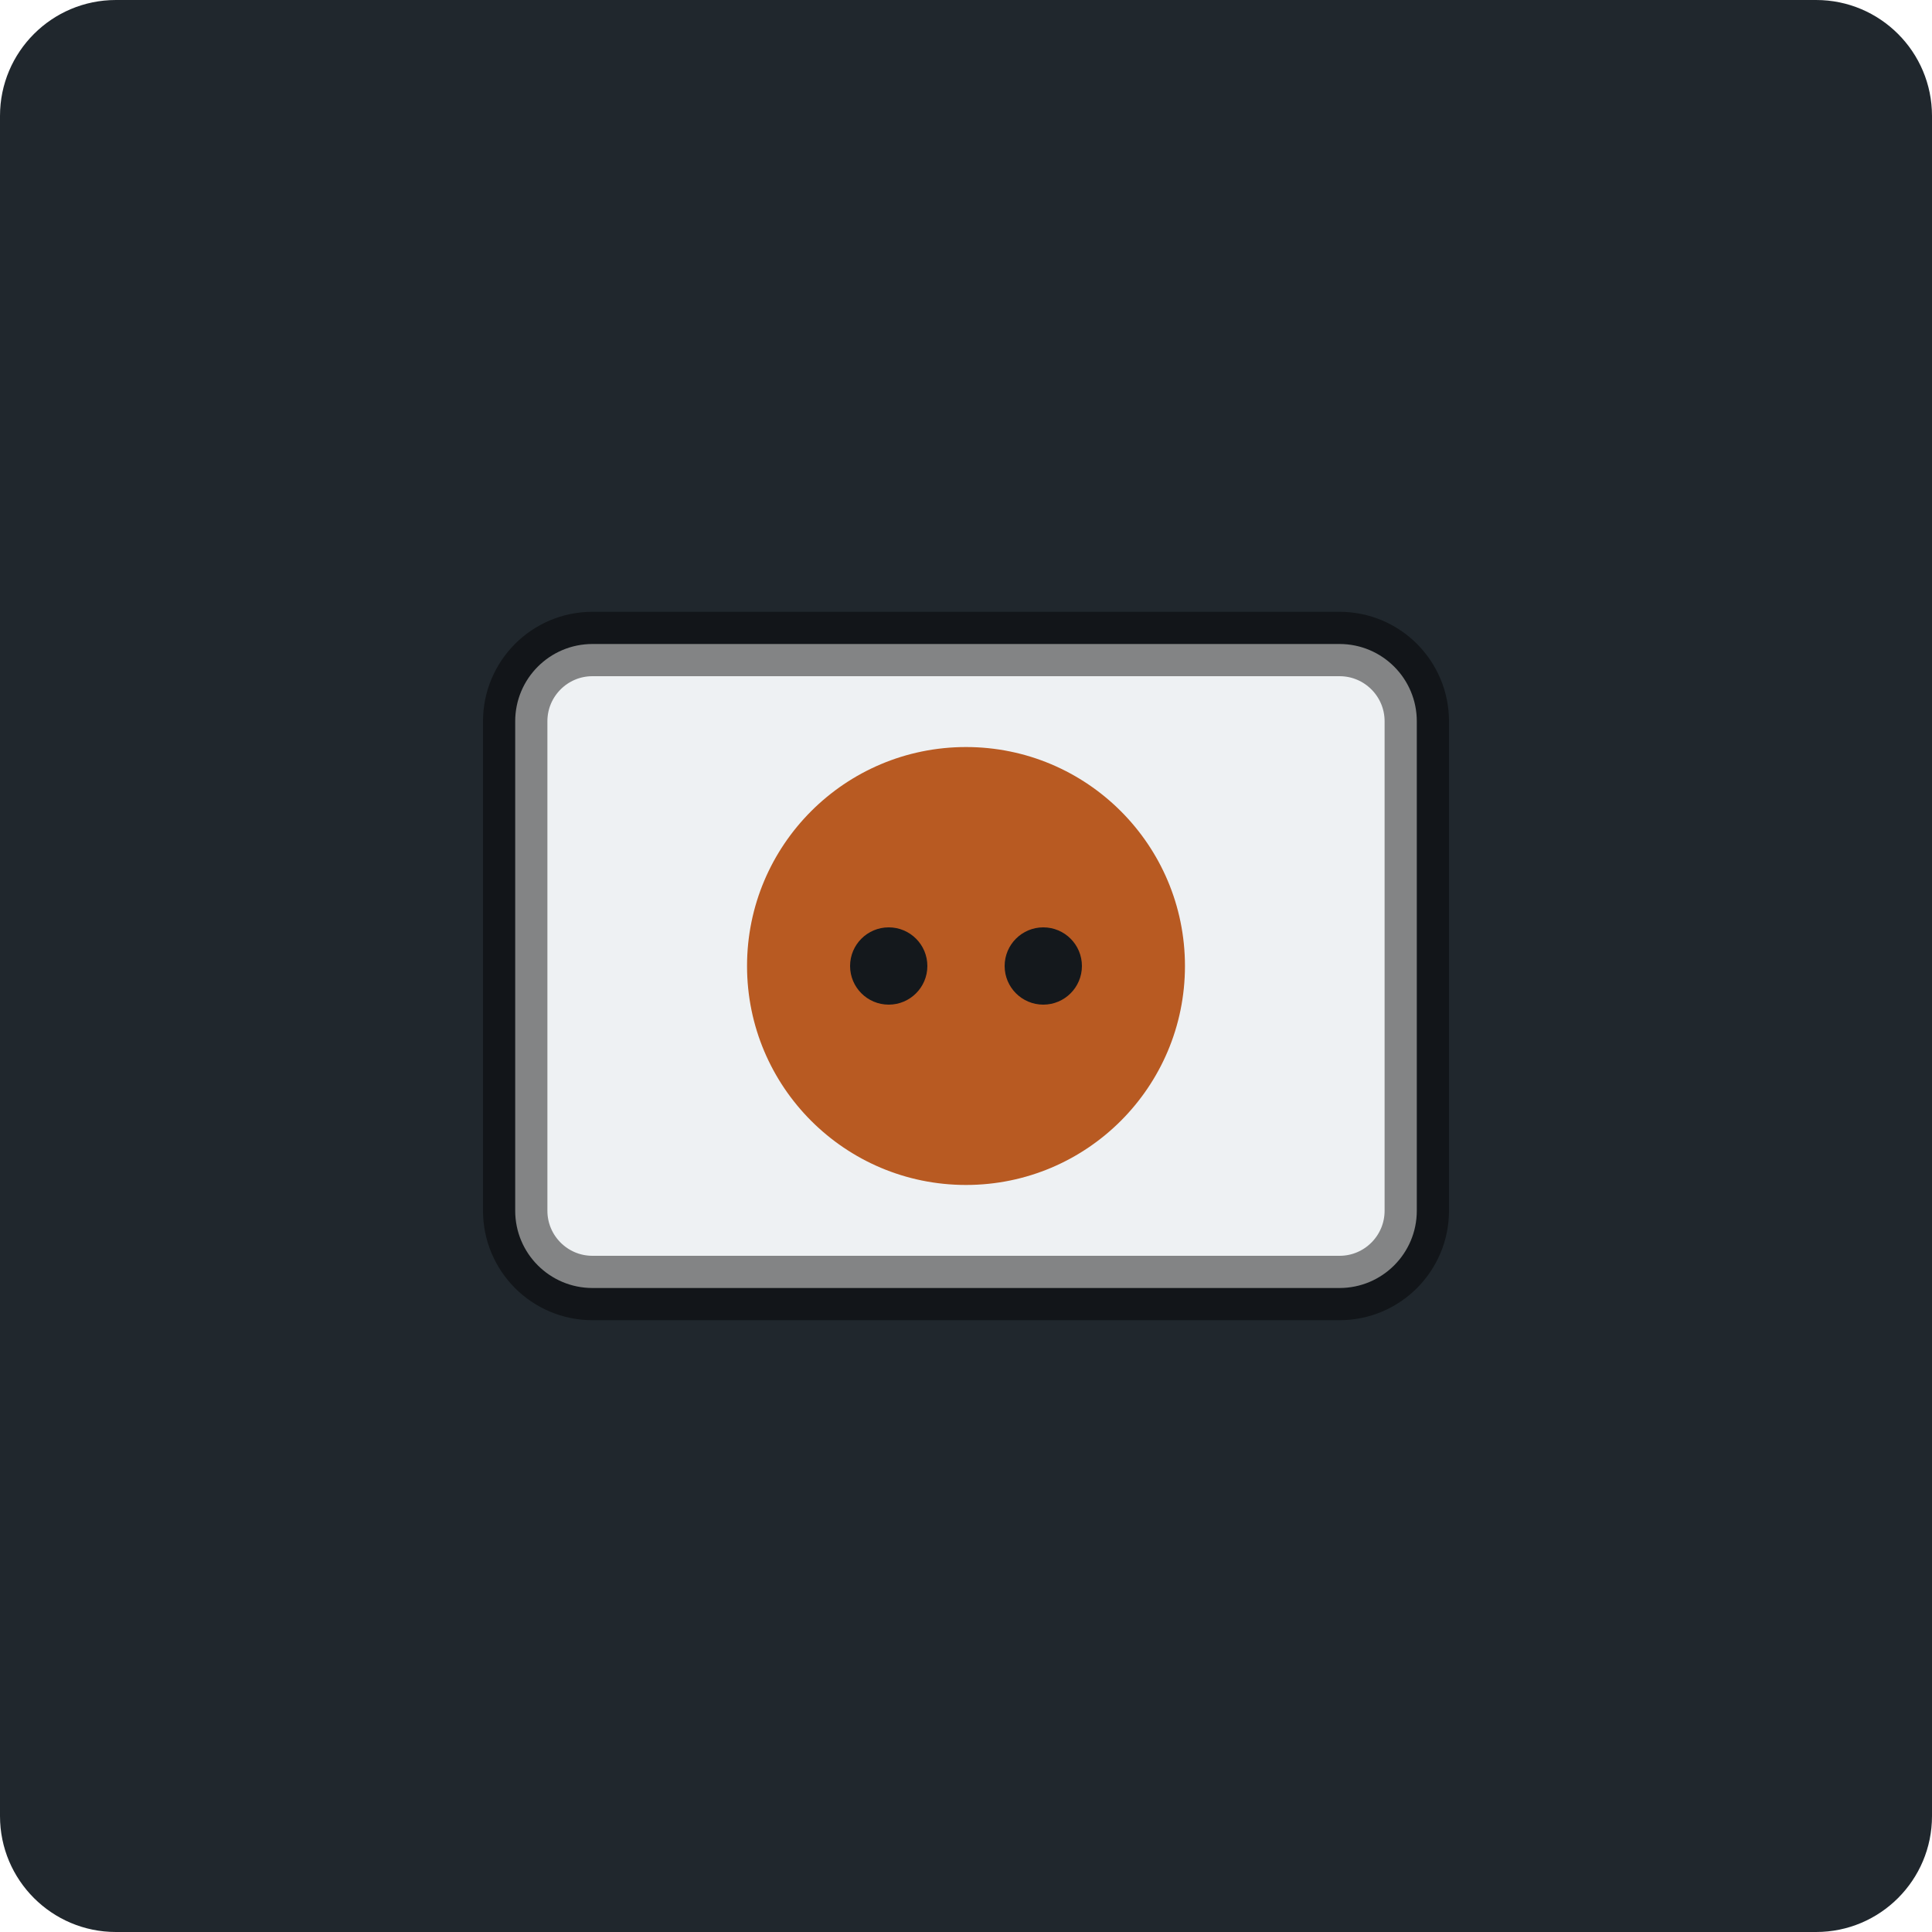
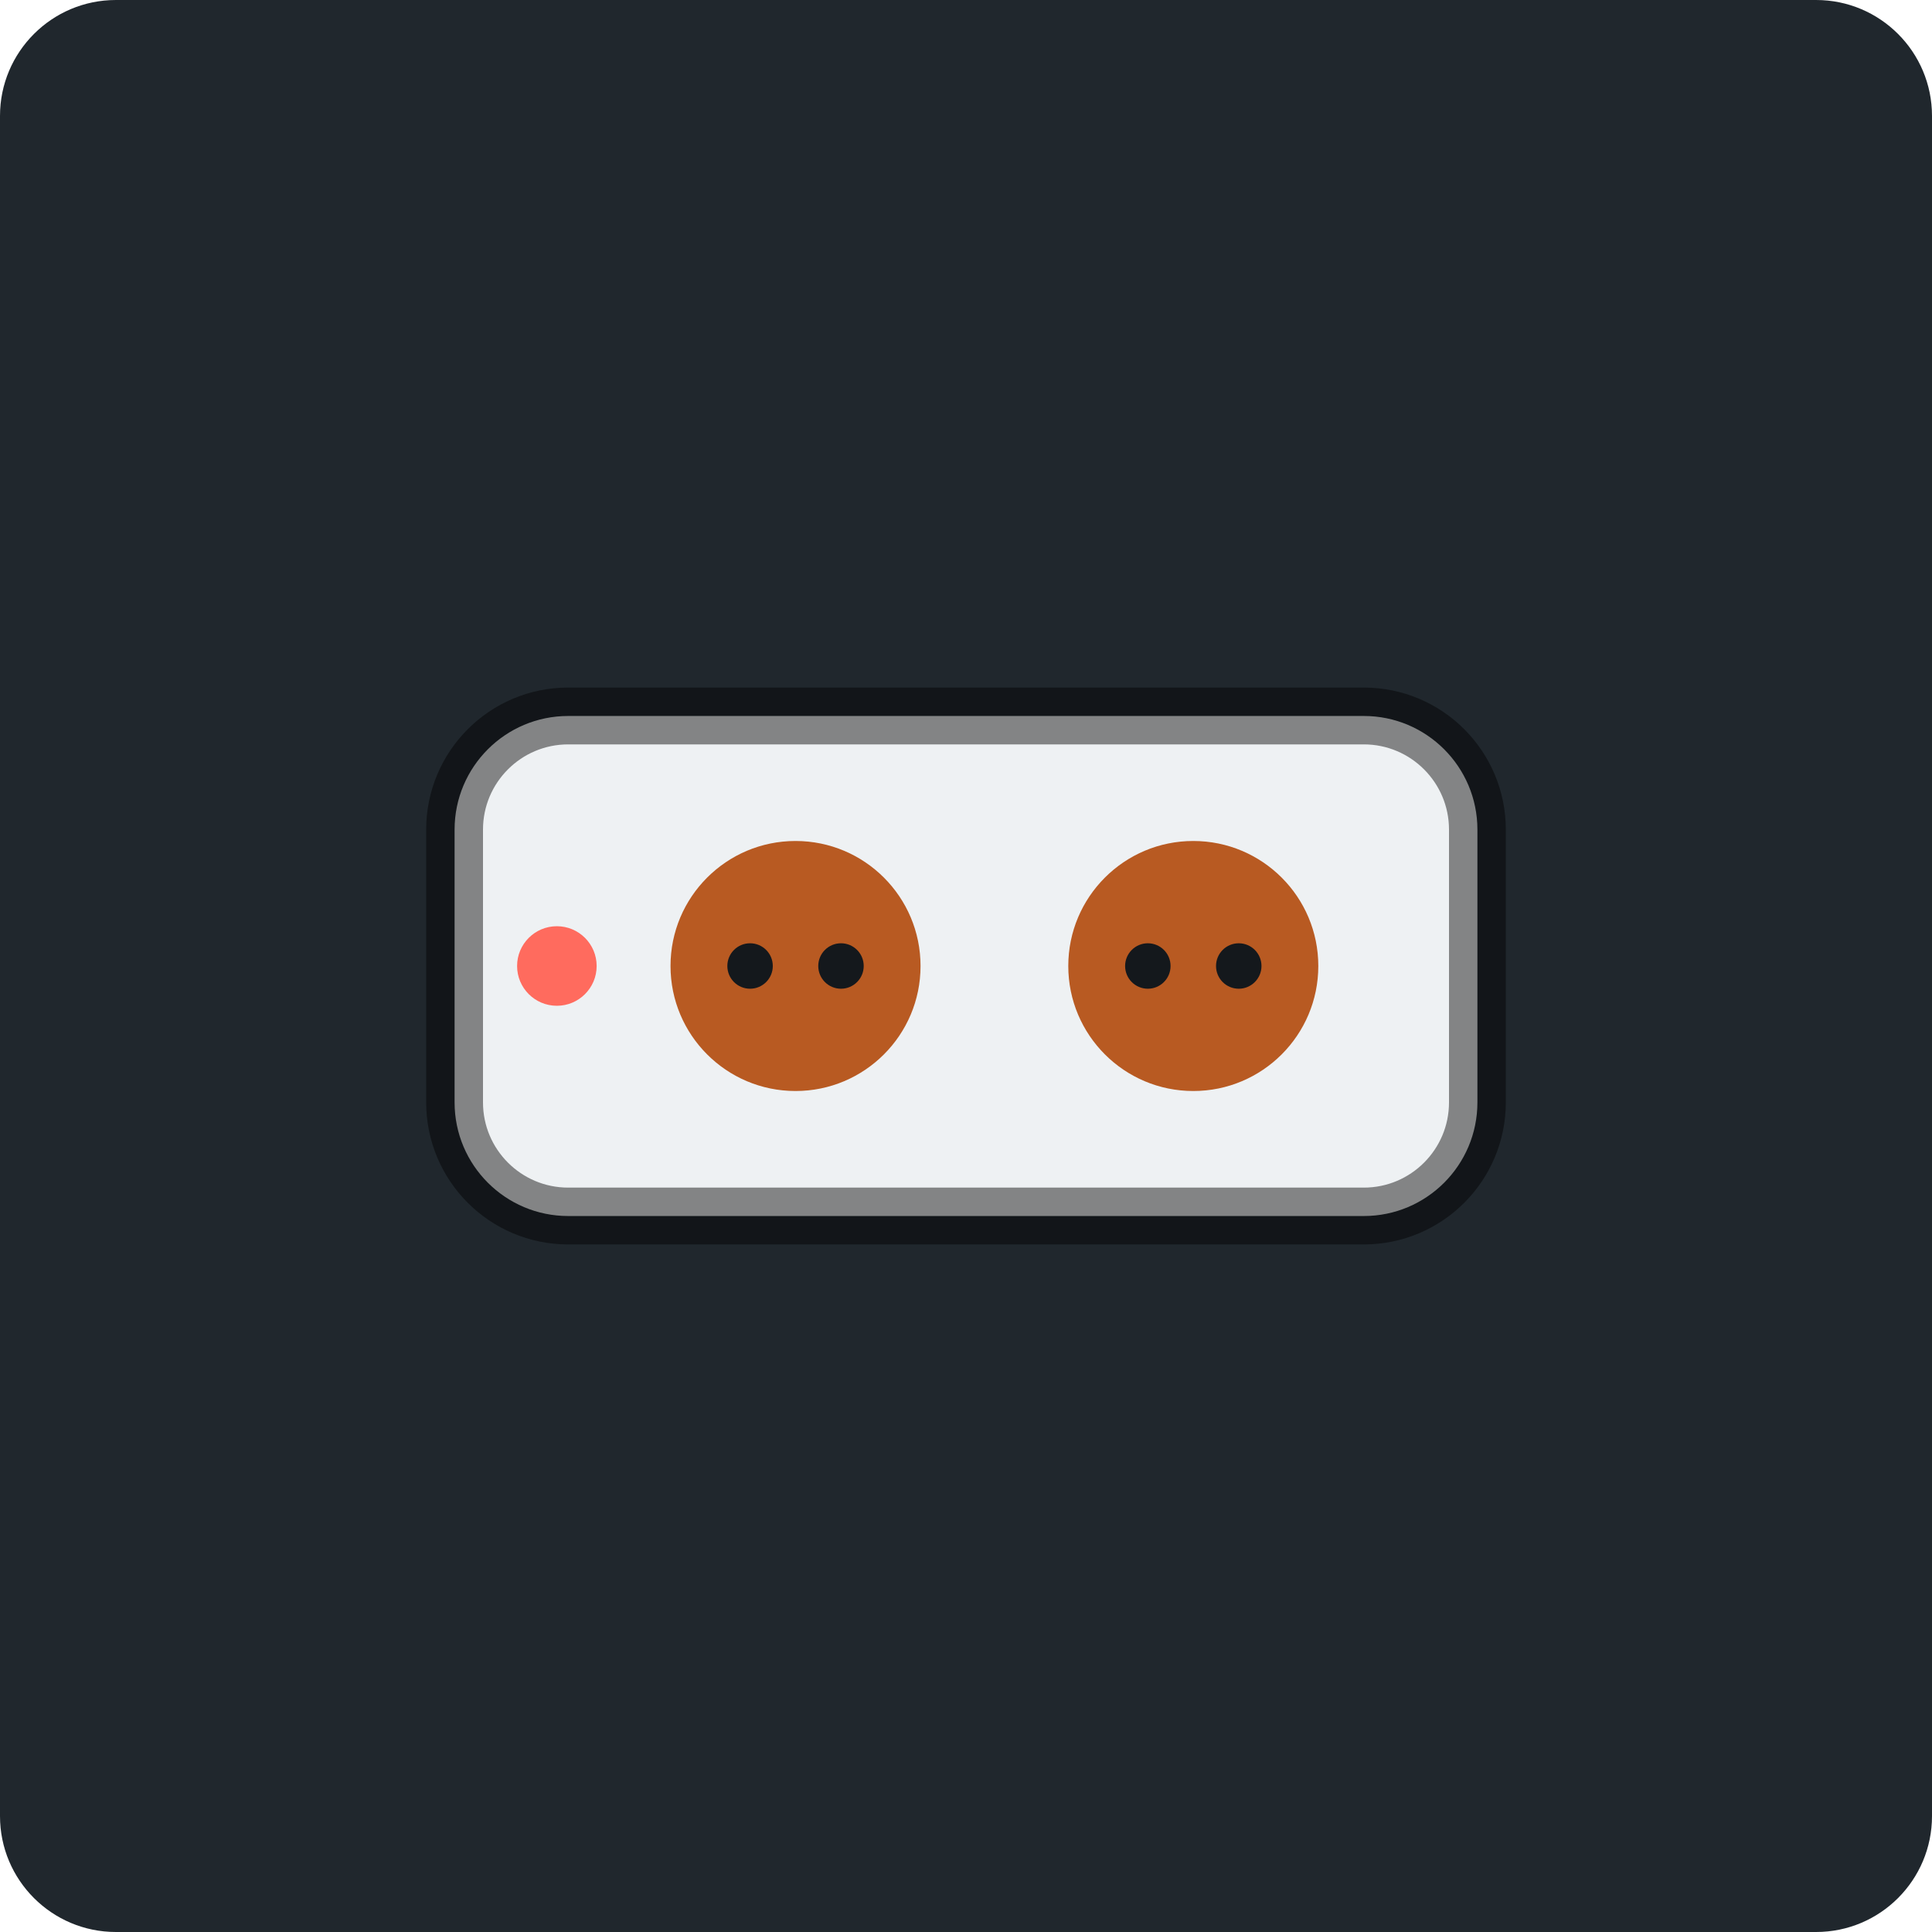
- <svg xmlns="http://www.w3.org/2000/svg" viewBox="-0.75 -0.75 1.5 1.5" width="72" height="72">
+ <svg xmlns="http://www.w3.org/2000/svg" viewBox="-0.85 -0.85 1.7 1.7" width="82" height="82">
  <style>.s-bg{opacity:.5}.s-line{fill:none;stroke:rgba(255,255,255,.55);stroke-width:.05;stroke-linecap:round;stroke-linejoin:round}.s-thin{fill:none;stroke:rgba(255,255,255,.32);stroke-width:.035;stroke-linecap:round}.s-boom{fill:none;stroke:#e8ecef;stroke-width:.06;stroke-linecap:round}.s-edge{stroke:rgba(0,0,0,.45);stroke-width:.05}.s-dark{fill:#14181c}.s-white{fill:#eef1f3}.s-head{fill:rgba(255,255,255,.13)}.s-glass{fill:#0c1a24;stroke:rgba(255,255,255,.35);stroke-width:.04}.s-grille{fill:#171c21;stroke:rgba(255,255,255,.22);stroke-width:.035}.s-metal{fill:rgba(222,184,86,.42);stroke:#e1bd5f;stroke-width:.045}.s-led{fill:#5be08f}.s-red{fill:#ff6b5e}.s-port{fill:#14181c;stroke:rgba(255,255,255,.6);stroke-width:.03}.s-acrylic{fill:rgba(170,215,255,.16);stroke:rgba(190,225,255,.75);stroke-width:.05}.s-beam{fill:rgba(255,214,110,.16)}.s-ped1{fill:#3fb6a8}.s-ped2{fill:#e2833a}.s-ped3{fill:#d8d24a}.s-ped4{fill:#8a73d6}.s-deck{fill:rgba(255,255,255,.05);stroke:rgba(255,255,255,.45);stroke-width:.07;stroke-dasharray:.3 .2}.c-audio{fill:#2e6a99}.c-inst{fill:#6b51a3}.c-power{fill:#b85a22}.c-infra{fill:#44535e}.c-video{fill:#a3426b}</style>
-   <rect x="-0.75" y="-0.75" width="1.5" height="1.5" rx="0.090" fill="#20272d" />
-   <rect class="s-white s-edge" x="-0.35" y="-0.25" width="0.7" height="0.5" rx="0.06" />
-   <circle class="body c-power" cx="0" cy="0" r="0.17" />
-   <circle class="s-dark" cx="-0.06" cy="0" r="0.03" />
-   <circle class="s-dark" cx="0.06" cy="0" r="0.03" />
+   <rect x="-0.85" y="-0.85" width="1.7" height="1.7" rx="0.102" fill="#20272d" />
+   <rect class="s-white s-edge" x="-0.45" y="-0.22" width="0.9" height="0.44" rx="0.1" />
+   <circle class="body c-power" cx="-0.15" cy="0" r="0.11" />
+   <circle class="s-dark" cx="-0.19" cy="0" r="0.02" />
+   <circle class="s-dark" cx="-0.11" cy="0" r="0.02" />
+   <circle class="body c-power" cx="0.2" cy="0" r="0.11" />
+   <circle class="s-dark" cx="0.16" cy="0" r="0.02" />
+   <circle class="s-dark" cx="0.24" cy="0" r="0.02" />
+   <circle class="s-red" cx="-0.36" cy="0" r="0.035" />
</svg>
